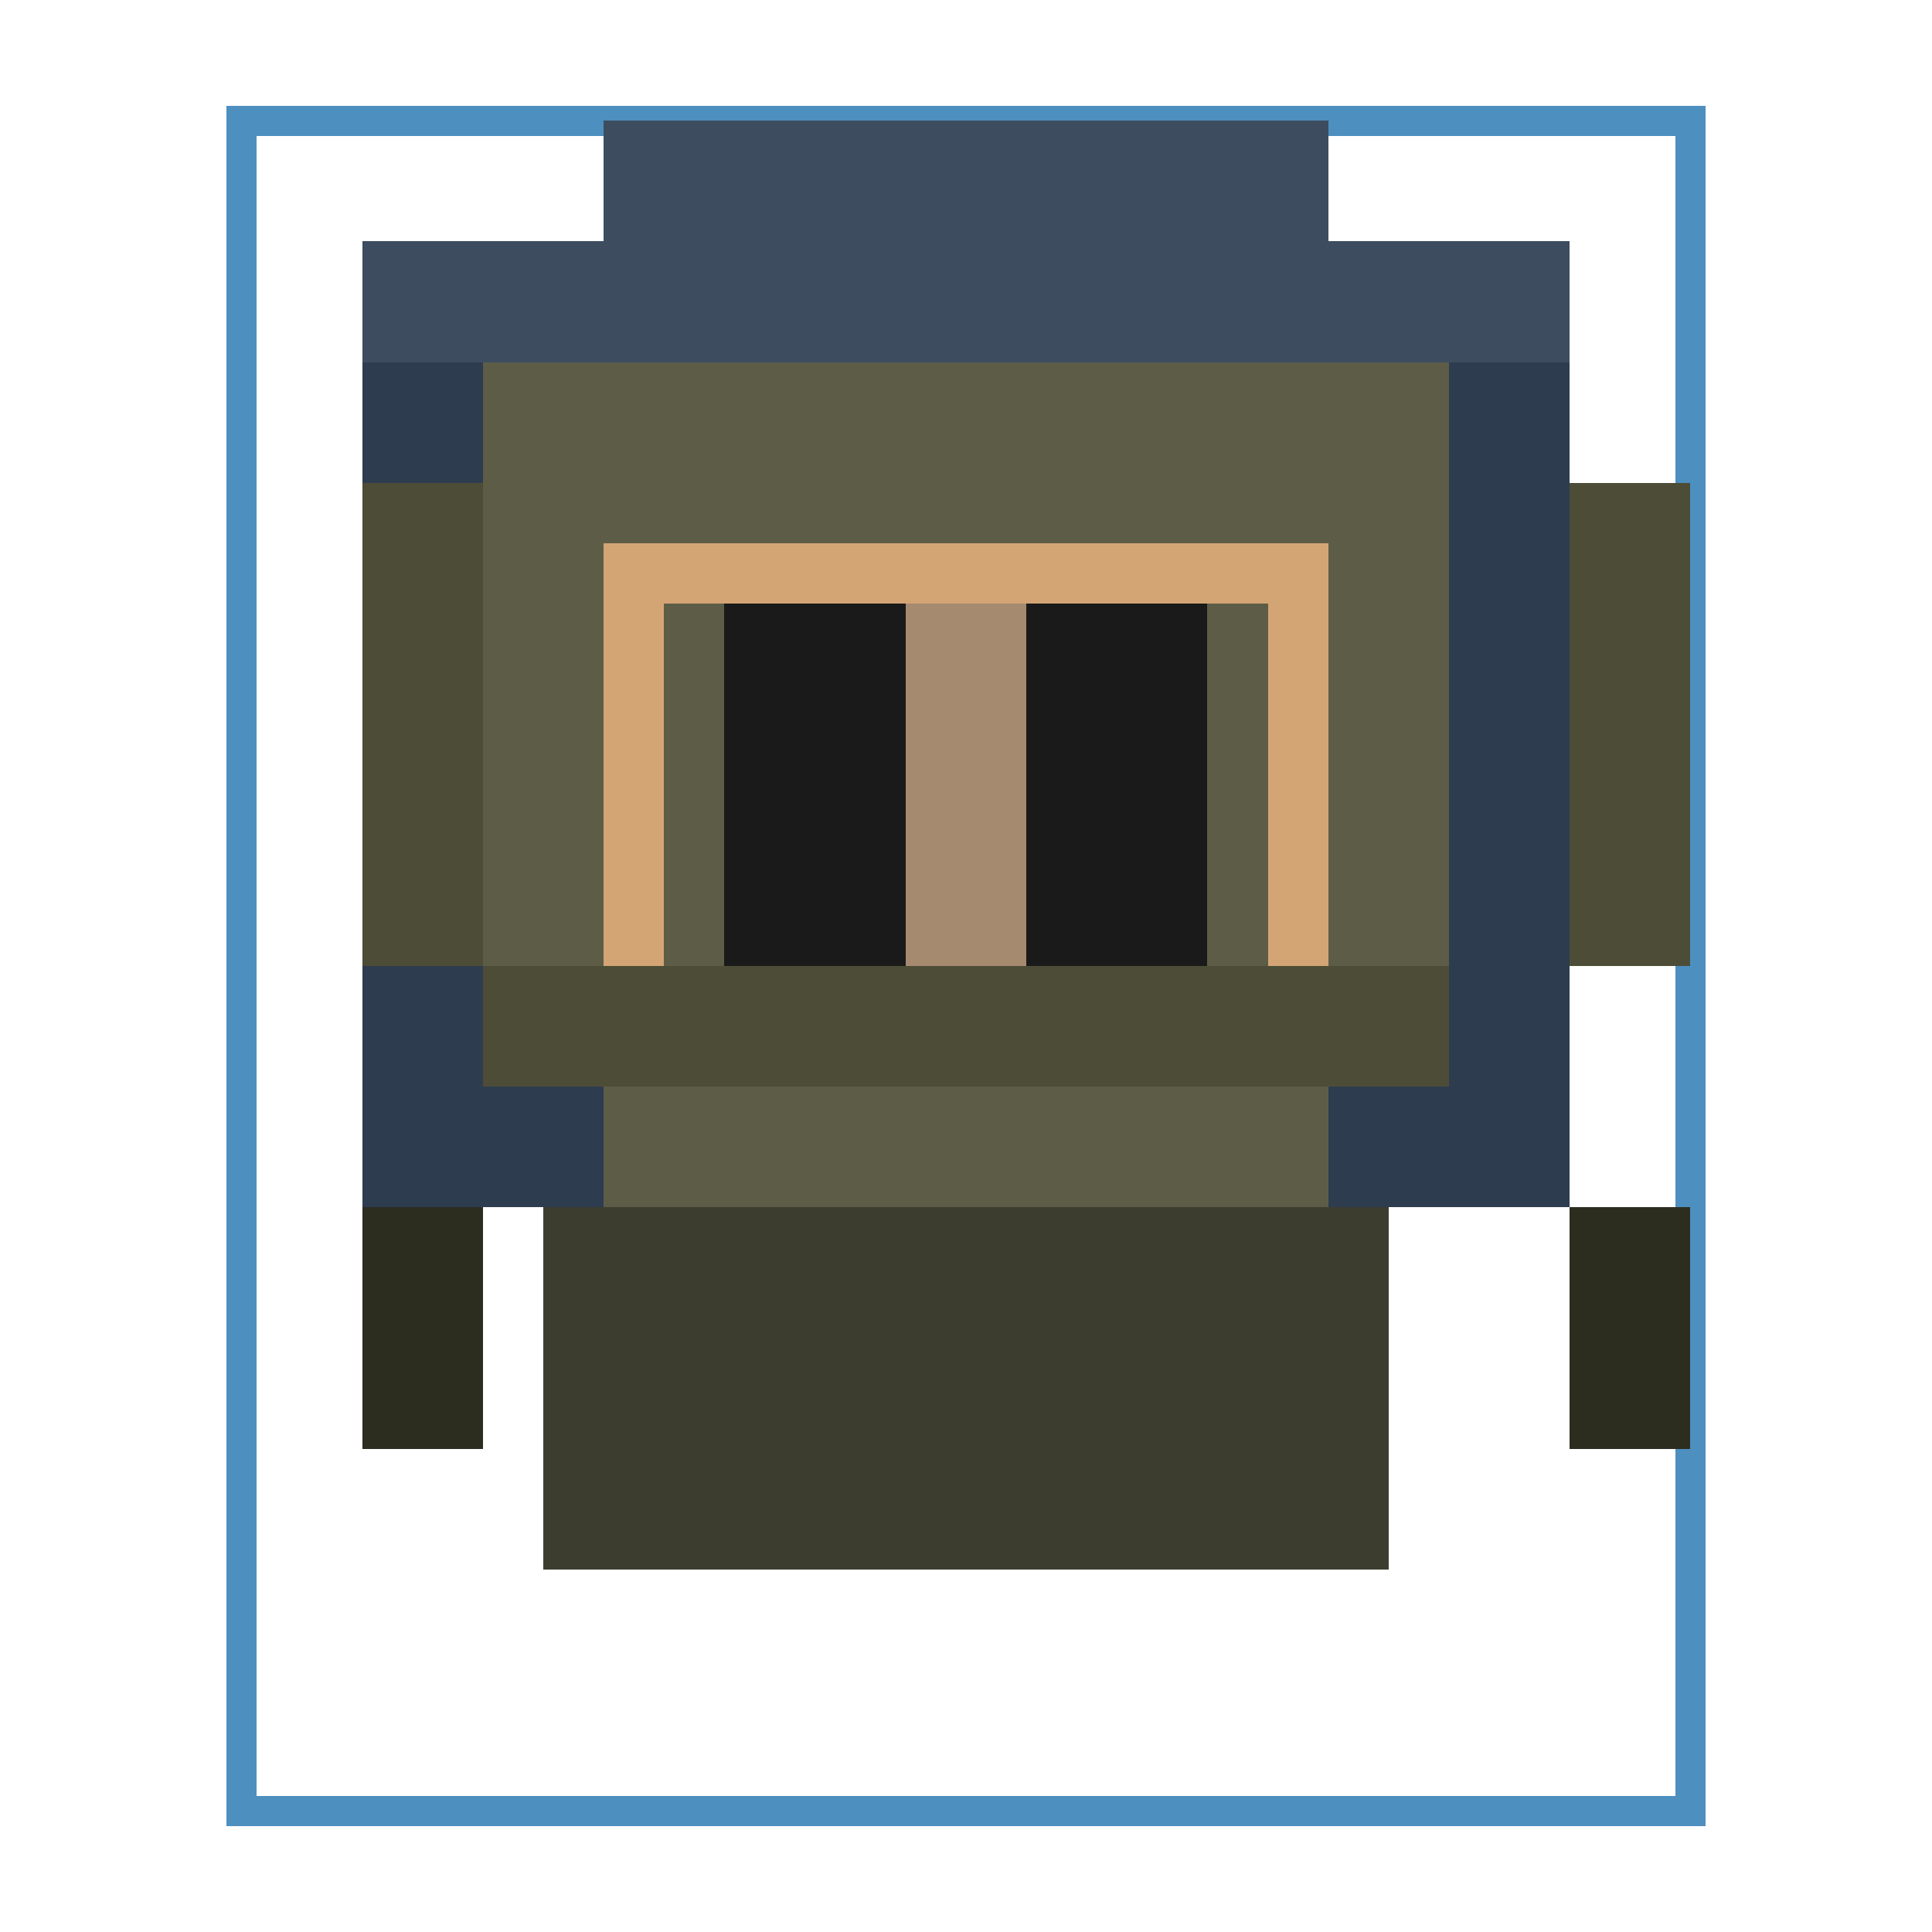
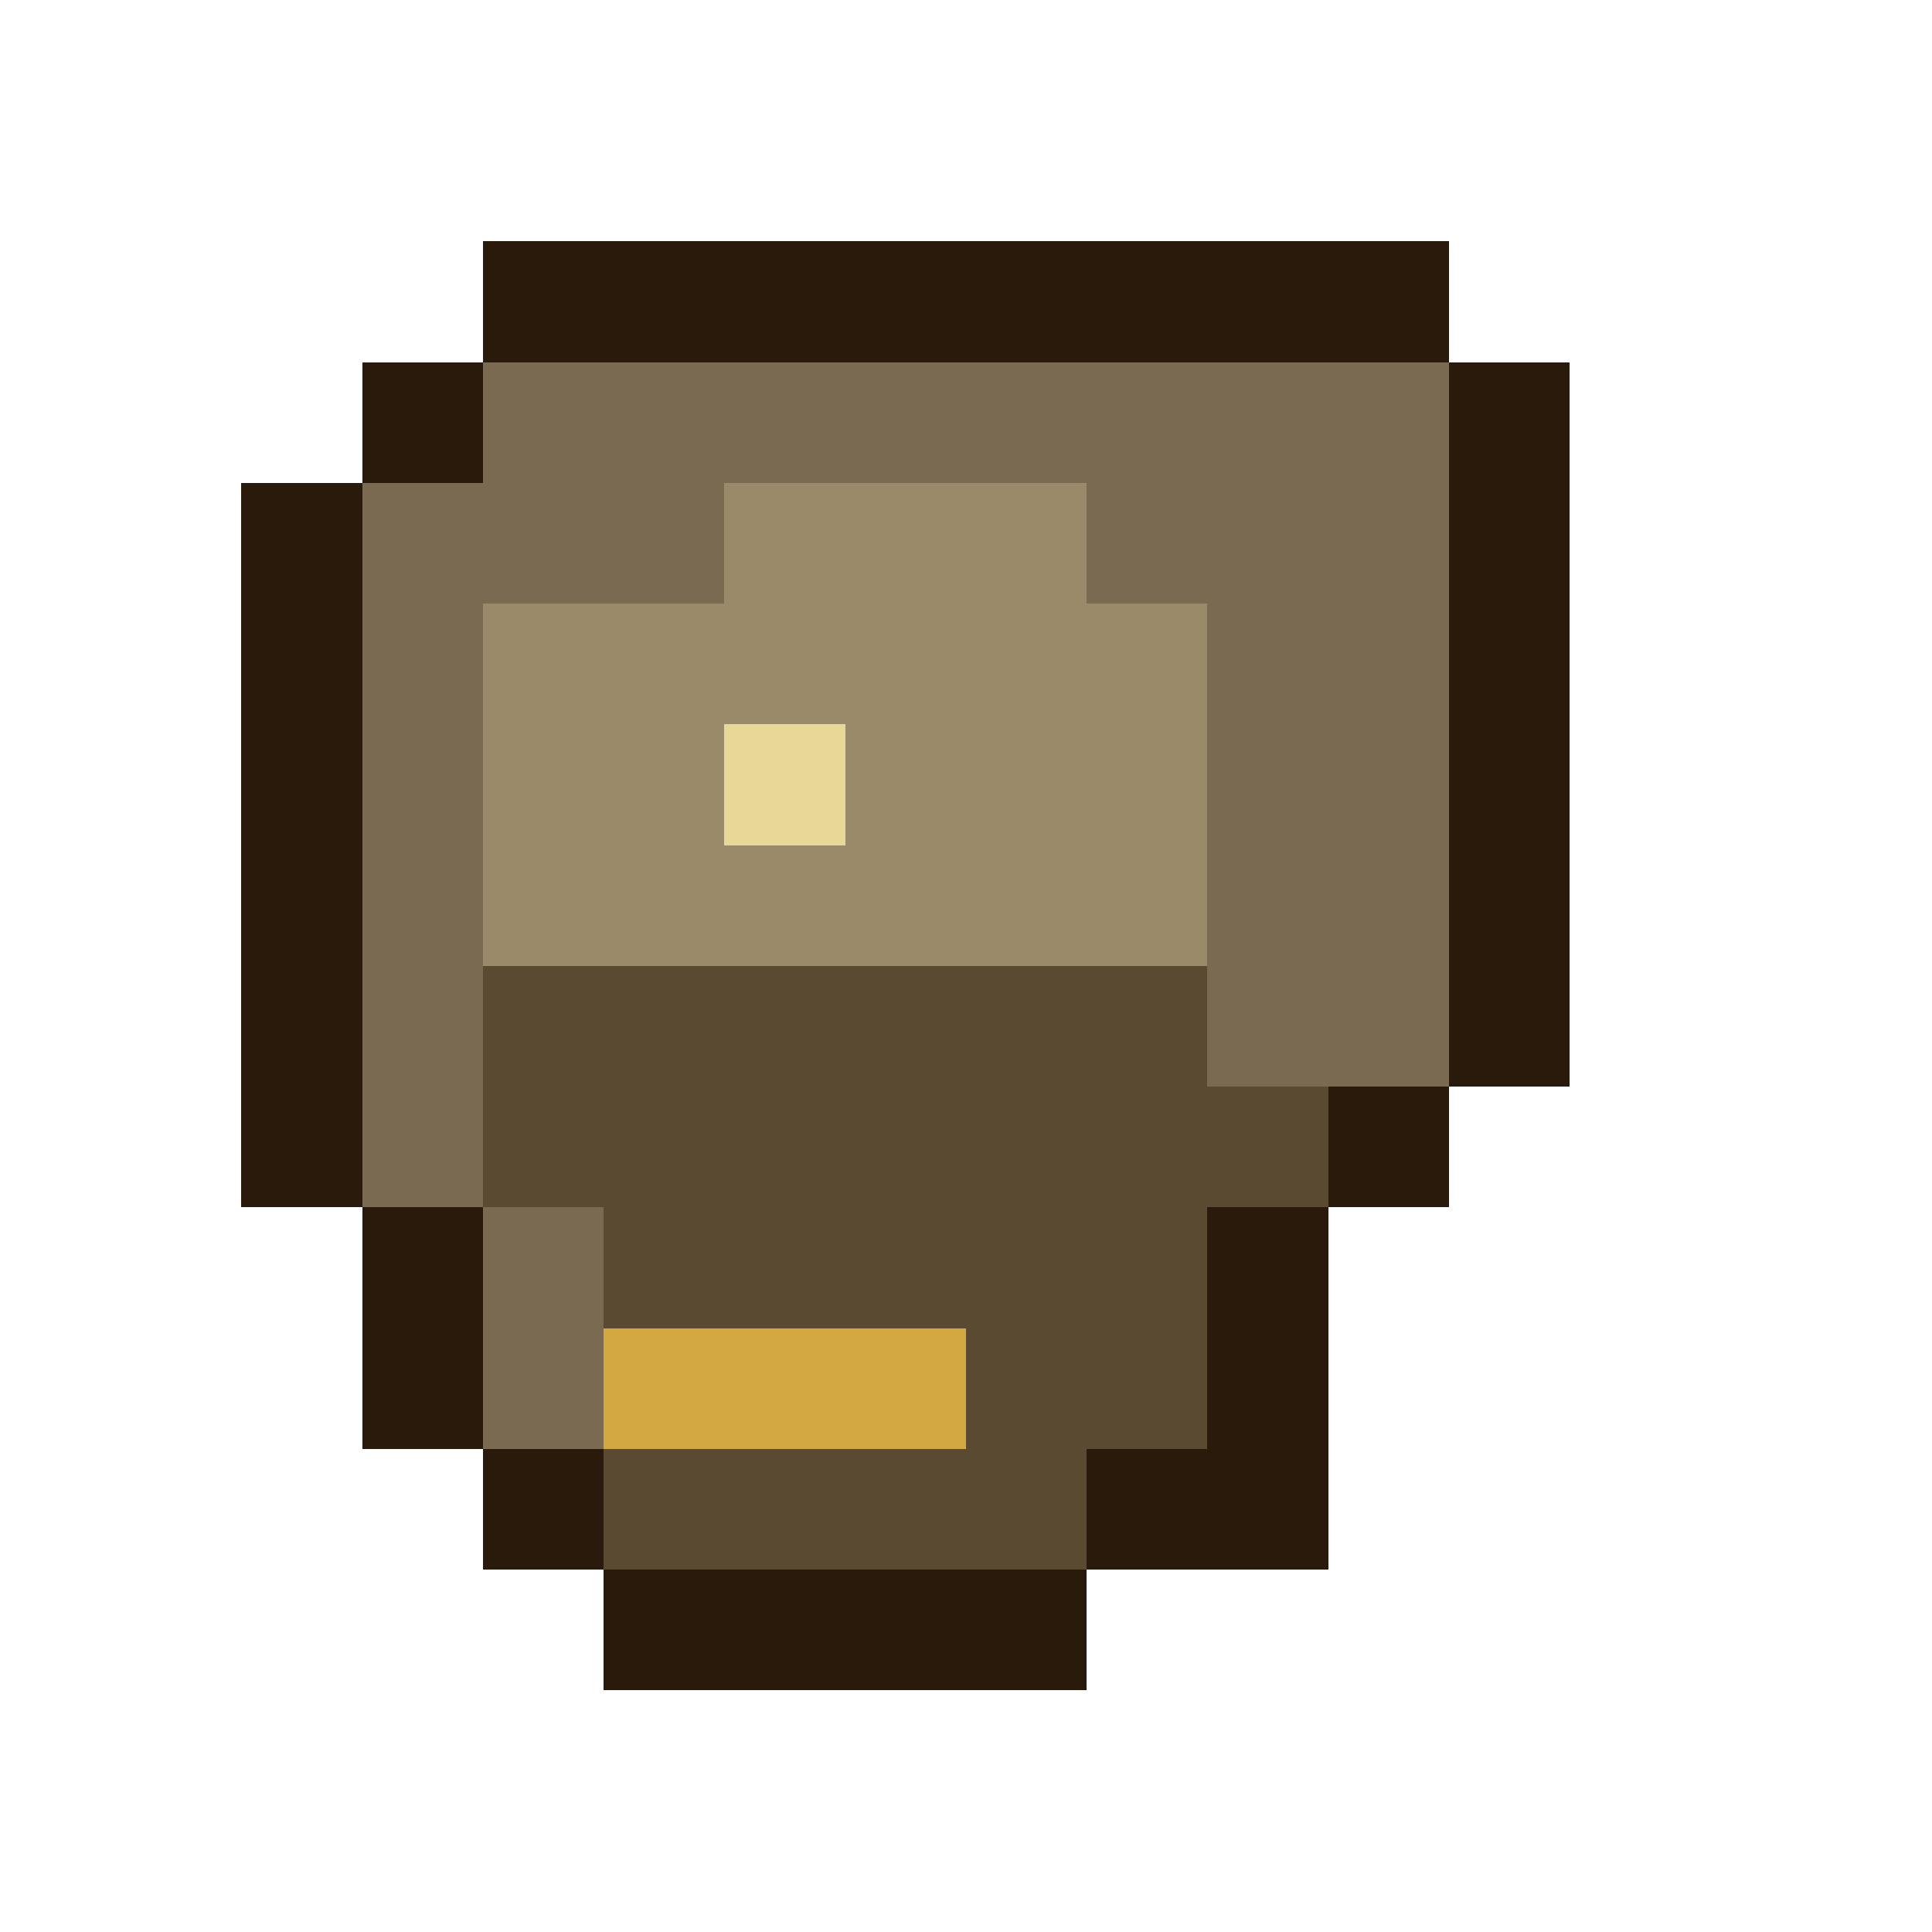
<svg xmlns="http://www.w3.org/2000/svg" viewBox="0 0 64 64" shape-rendering="crispEdges">
-   <g id="cowl">
-     <rect x="8" y="4" width="48" height="56" fill="none" stroke="#4d8fbf" stroke-width="1" />
-     <rect x="12" y="8" width="40" height="32" fill="#2d3d4f" />
-     <rect x="12" y="8" width="8" height="4" fill="#3d4d5f" />
-     <rect x="20" y="4" width="24" height="8" fill="#3d4d5f" />
-     <rect x="44" y="8" width="8" height="4" fill="#3d4d5f" />
-     <rect x="16" y="12" width="32" height="20" fill="#5d5d47" />
-     <rect x="12" y="16" width="4" height="16" fill="#4d4d37" />
-     <rect x="52" y="16" width="4" height="16" fill="#4d4d37" />
-     <rect x="24" y="20" width="16" height="16" fill="#1a1a1a" />
-     <rect x="20" y="18" width="24" height="2" fill="#d4a574" />
-     <rect x="20" y="34" width="24" height="2" fill="#d4a574" />
-     <rect x="20" y="18" width="2" height="18" fill="#d4a574" />
-     <rect x="42" y="18" width="2" height="18" fill="#d4a574" />
-     <rect x="16" y="32" width="32" height="4" fill="#4d4d37" />
-     <rect x="20" y="36" width="24" height="4" fill="#5d5d47" />
-     <rect x="18" y="40" width="28" height="12" fill="#3d3d2f" />
-     <rect x="12" y="40" width="4" height="8" fill="#2d2d1f" />
-     <rect x="52" y="40" width="4" height="8" fill="#2d2d1f" />
-     <rect x="30" y="20" width="4" height="12" fill="#a68a6f" />
-   </g>
+   <rect x="16" y="8" width="32" height="4" fill="#2a1a0c" />
+   <rect x="12" y="12" width="4" height="4" fill="#2a1a0c" />
+   <rect x="16" y="12" width="32" height="4" fill="#7a6a52" />
+   <rect x="48" y="12" width="4" height="4" fill="#2a1a0c" />
+   <rect x="8" y="16" width="4" height="4" fill="#2a1a0c" />
+   <rect x="12" y="16" width="12" height="4" fill="#7a6a52" />
+   <rect x="24" y="16" width="12" height="4" fill="#9a8a6a" />
+   <rect x="36" y="16" width="12" height="4" fill="#7a6a52" />
+   <rect x="48" y="16" width="4" height="4" fill="#2a1a0c" />
+   <rect x="8" y="20" width="4" height="4" fill="#2a1a0c" />
+   <rect x="12" y="20" width="4" height="4" fill="#7a6a52" />
+   <rect x="16" y="20" width="24" height="4" fill="#9a8a6a" />
+   <rect x="40" y="20" width="8" height="4" fill="#7a6a52" />
+   <rect x="48" y="20" width="4" height="4" fill="#2a1a0c" />
+   <rect x="8" y="24" width="4" height="4" fill="#2a1a0c" />
+   <rect x="12" y="24" width="4" height="4" fill="#7a6a52" />
+   <rect x="16" y="24" width="8" height="4" fill="#9a8a6a" />
+   <rect x="24" y="24" width="4" height="4" fill="#e8d898" />
+   <rect x="28" y="24" width="12" height="4" fill="#9a8a6a" />
+   <rect x="40" y="24" width="8" height="4" fill="#7a6a52" />
+   <rect x="48" y="24" width="4" height="4" fill="#2a1a0c" />
+   <rect x="8" y="28" width="4" height="4" fill="#2a1a0c" />
+   <rect x="12" y="28" width="4" height="4" fill="#7a6a52" />
+   <rect x="16" y="28" width="24" height="4" fill="#9a8a6a" />
+   <rect x="40" y="28" width="8" height="4" fill="#7a6a52" />
+   <rect x="48" y="28" width="4" height="4" fill="#2a1a0c" />
+   <rect x="8" y="32" width="4" height="4" fill="#2a1a0c" />
+   <rect x="12" y="32" width="4" height="4" fill="#7a6a52" />
+   <rect x="16" y="32" width="24" height="4" fill="#5a4a32" />
+   <rect x="40" y="32" width="8" height="4" fill="#7a6a52" />
+   <rect x="48" y="32" width="4" height="4" fill="#2a1a0c" />
+   <rect x="8" y="36" width="4" height="4" fill="#2a1a0c" />
+   <rect x="12" y="36" width="4" height="4" fill="#7a6a52" />
+   <rect x="16" y="36" width="28" height="4" fill="#5a4a32" />
+   <rect x="44" y="36" width="4" height="4" fill="#2a1a0c" />
+   <rect x="12" y="40" width="4" height="4" fill="#2a1a0c" />
+   <rect x="16" y="40" width="4" height="4" fill="#7a6a52" />
+   <rect x="20" y="40" width="20" height="4" fill="#5a4a32" />
+   <rect x="40" y="40" width="4" height="4" fill="#2a1a0c" />
+   <rect x="12" y="44" width="4" height="4" fill="#2a1a0c" />
+   <rect x="16" y="44" width="4" height="4" fill="#7a6a52" />
+   <rect x="20" y="44" width="12" height="4" fill="#d4a840" />
+   <rect x="32" y="44" width="8" height="4" fill="#5a4a32" />
+   <rect x="40" y="44" width="4" height="4" fill="#2a1a0c" />
+   <rect x="16" y="48" width="4" height="4" fill="#2a1a0c" />
+   <rect x="20" y="48" width="16" height="4" fill="#5a4a32" />
+   <rect x="36" y="48" width="8" height="4" fill="#2a1a0c" />
+   <rect x="20" y="52" width="16" height="4" fill="#2a1a0c" />
</svg>
